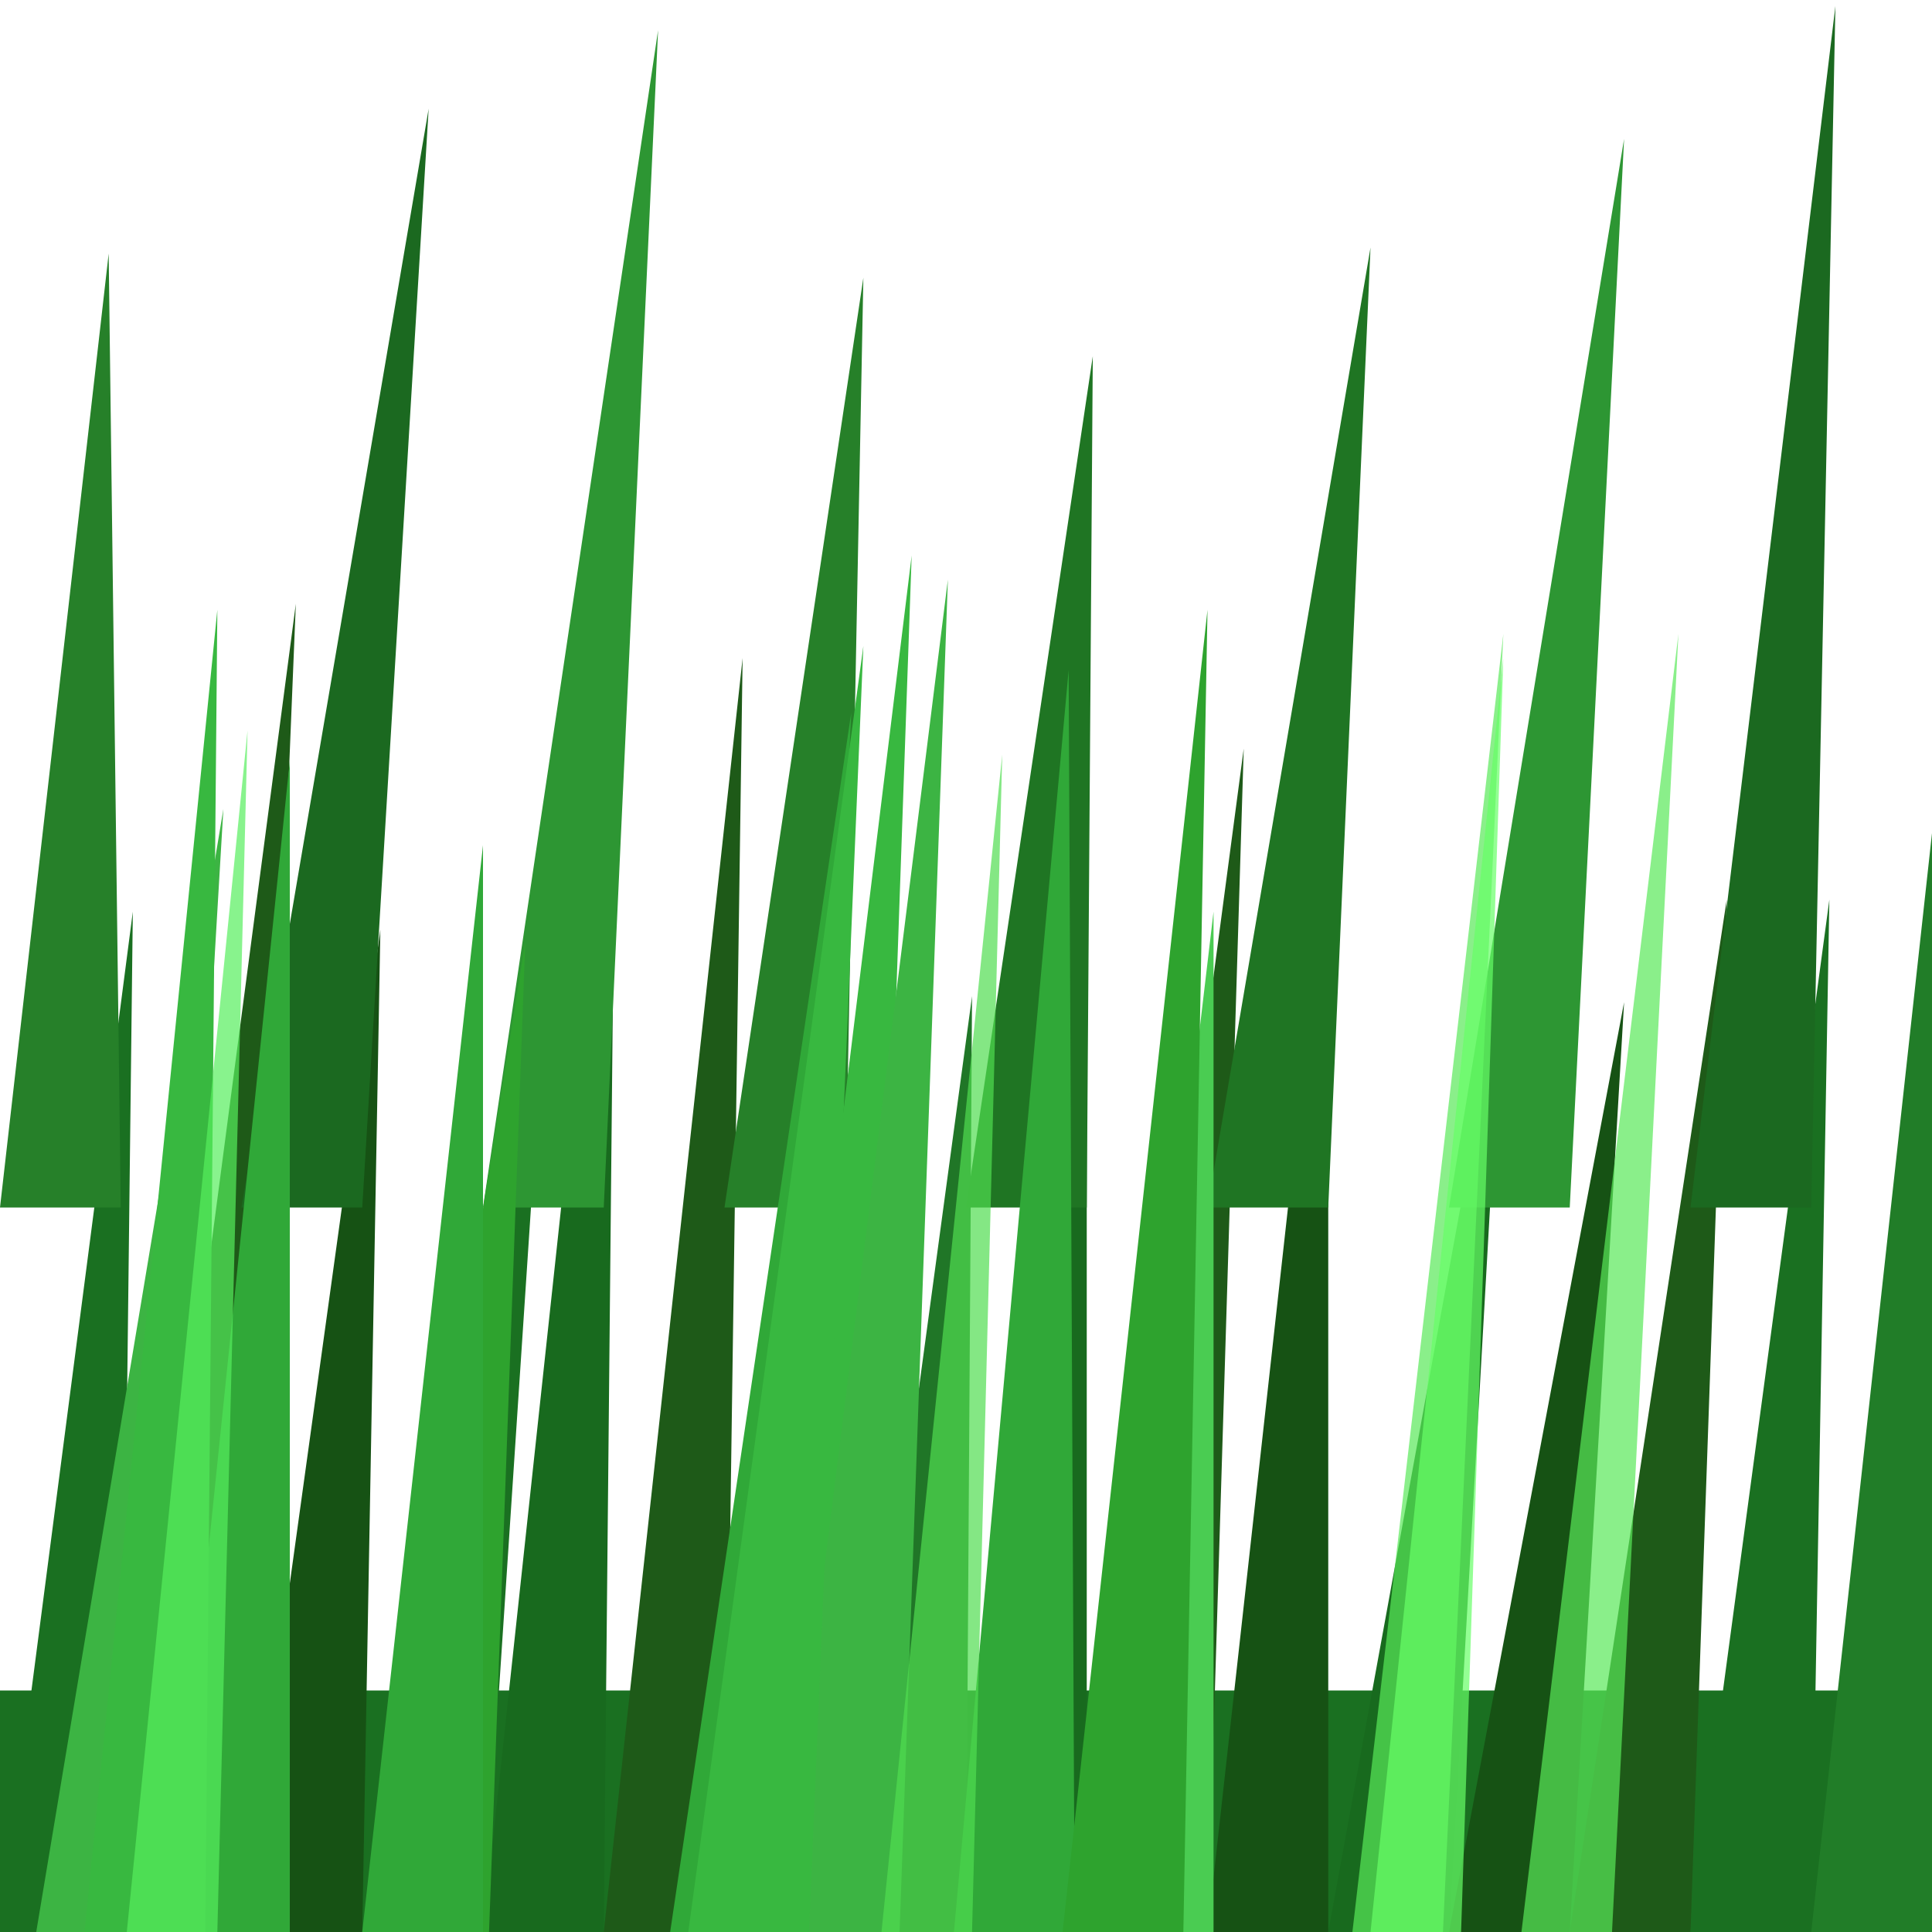
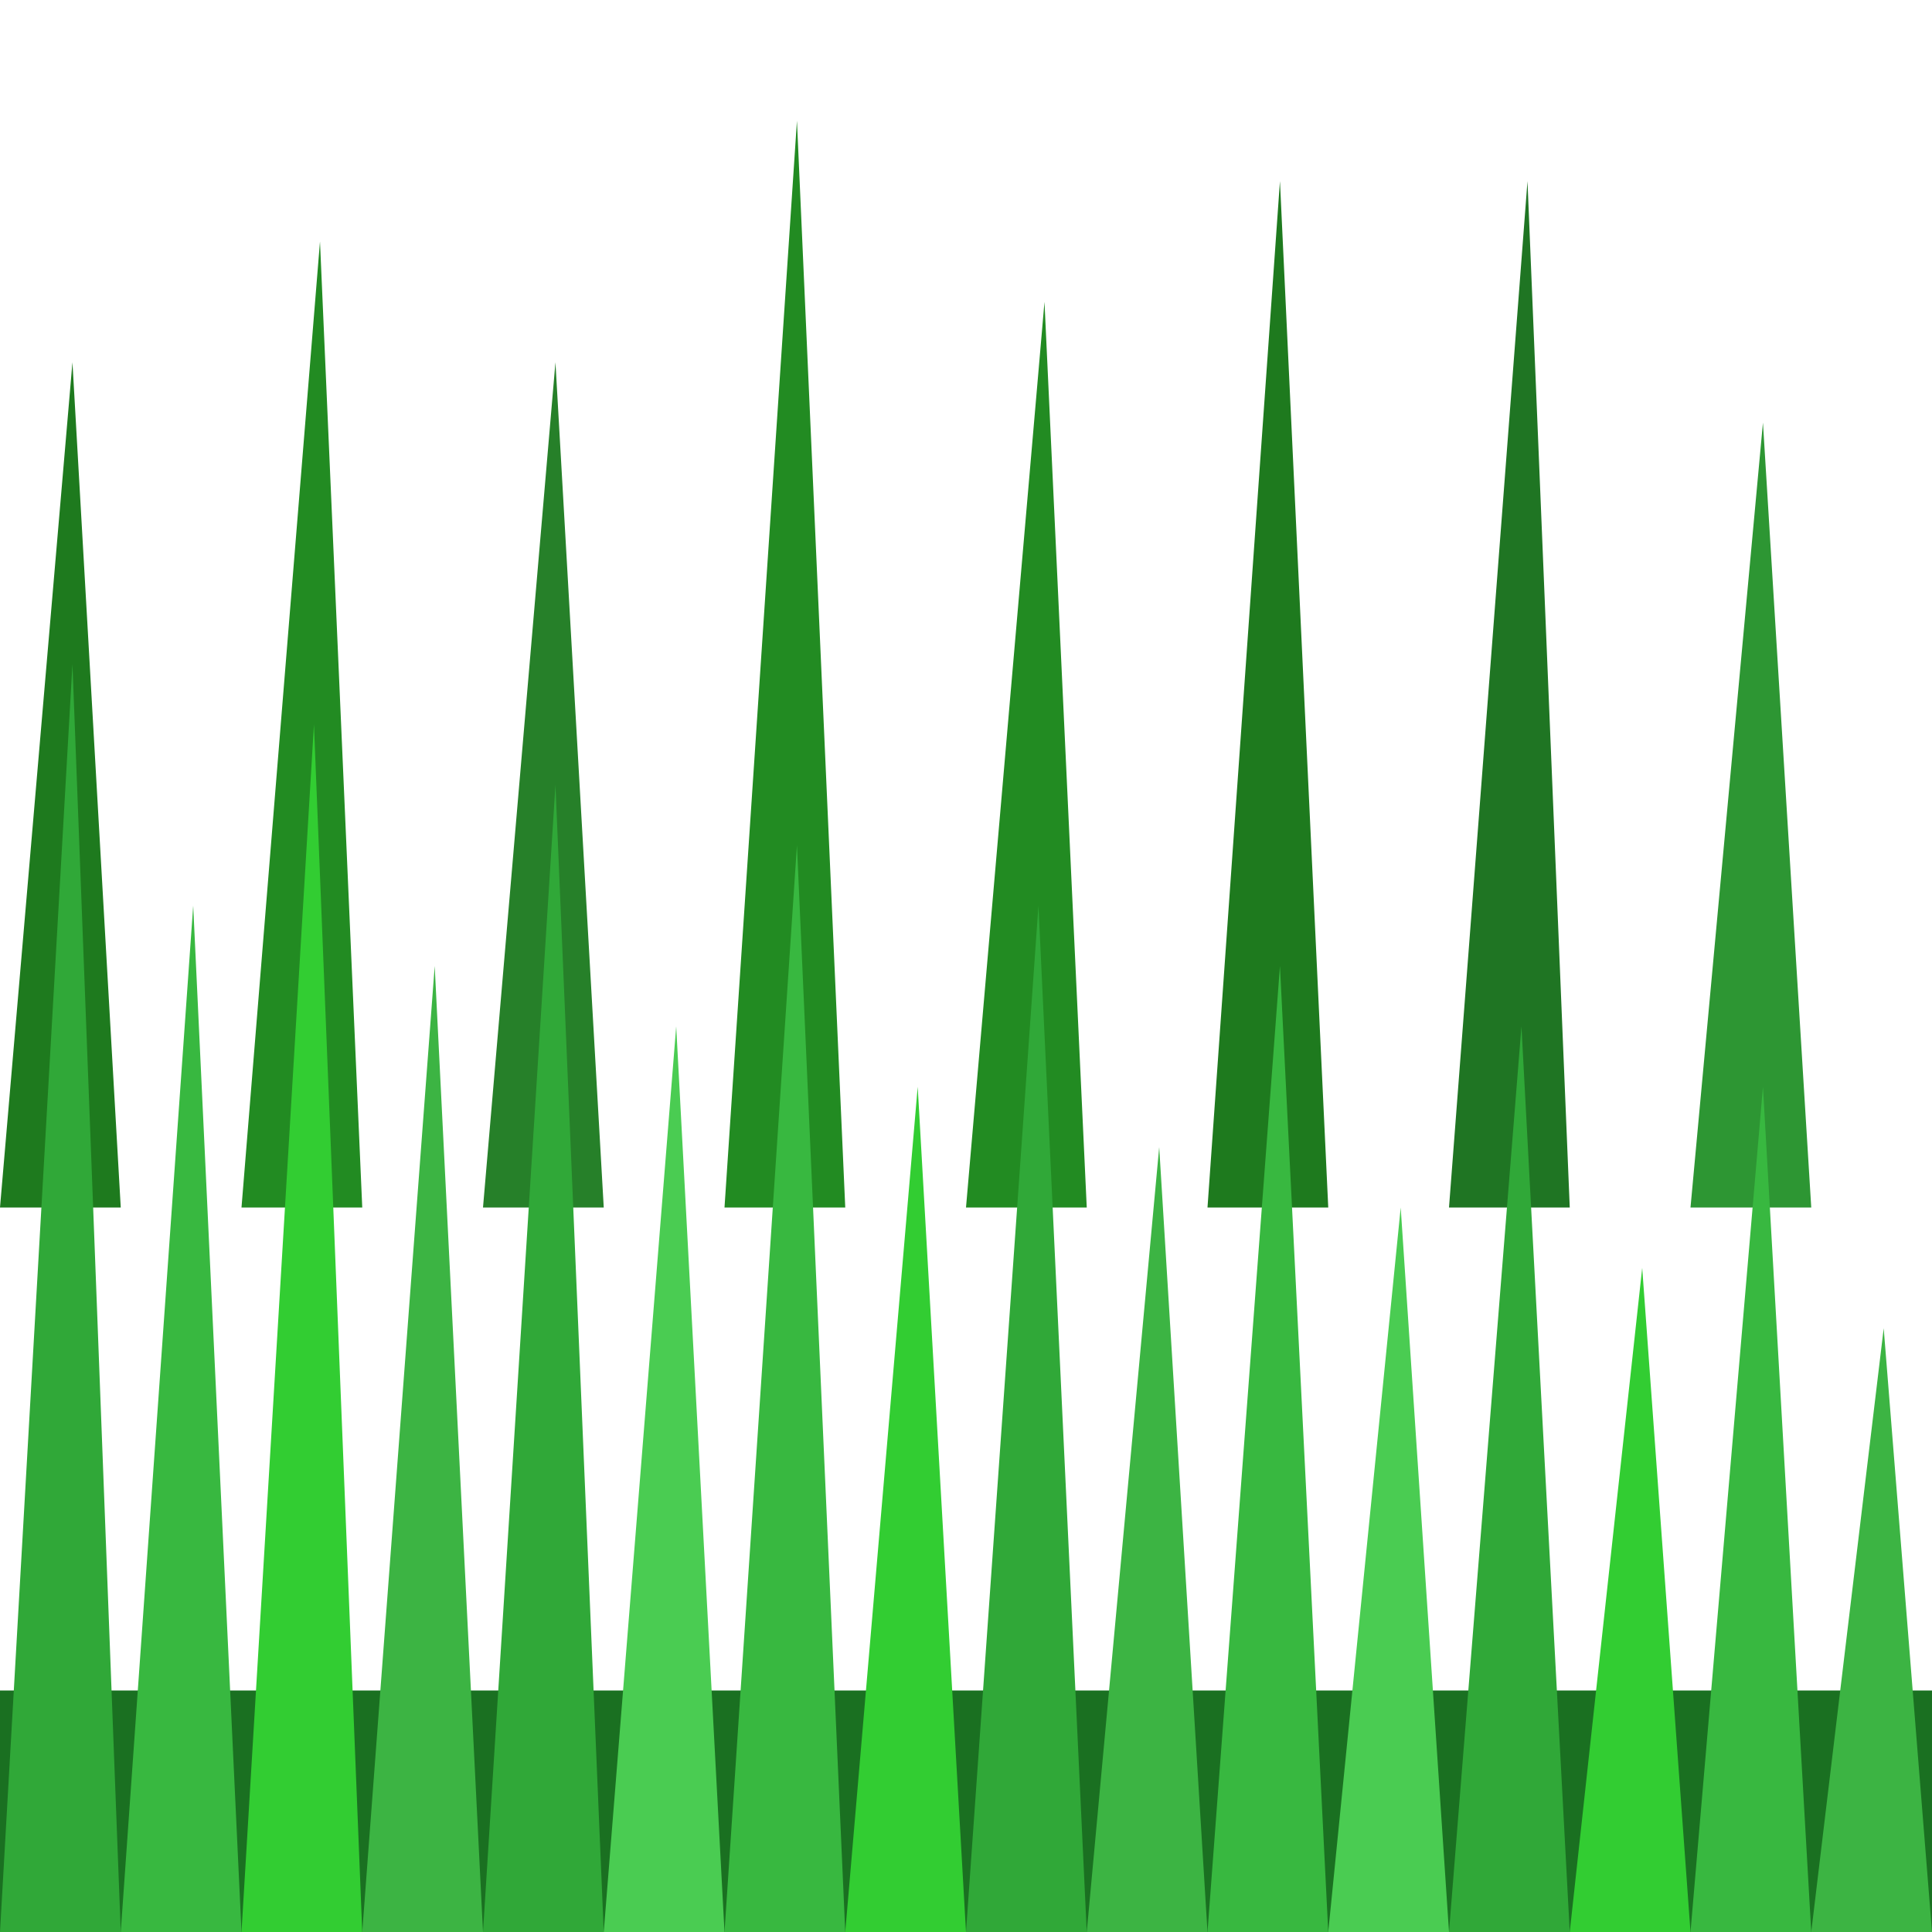
<svg xmlns="http://www.w3.org/2000/svg" width="32" height="32" viewBox="0 0 32 32">
  <rect x="0" y="28" width="32" height="4" fill="#1a7021" />
-   <polygon points="0.0,32.0 2.0,32.0 2.2,15.1" fill="#1a7021" />
-   <polygon points="2.0,32.0 4.0,32.0 4.9,10.0" fill="#1e5a18" />
-   <polygon points="4.0,32.0 6.0,32.0 6.3,15.4" fill="#165214" />
-   <polygon points="6.0,32.0 8.0,32.0 9.0,16.9" fill="#1a7021" />
-   <polygon points="8.0,32.0 10.0,32.0 10.2,11.6" fill="#186a1e" />
-   <polygon points="10.0,32.0 12.0,32.0 12.3,10.9" fill="#1e5a18" />
-   <polygon points="12.0,32.0 14.0,32.0 14.9,11.9" fill="#186a1e" />
-   <polygon points="14.0,32.0 16.0,32.0 16.1,16.5" fill="#207627" />
-   <polygon points="16.0,32.0 18.0,32.0 18.0,15.2" fill="#186a1e" />
-   <polygon points="18.0,32.0 20.0,32.0 20.6,12.4" fill="#1e5a18" />
-   <polygon points="20.0,32.0 22.0,32.0 22.0,14.0" fill="#165214" />
-   <polygon points="22.0,32.0 24.0,32.0 24.9,16.1" fill="#186a1e" />
-   <polygon points="24.0,32.0 26.0,32.0 26.9,16.6" fill="#165214" />
-   <polygon points="26.0,32.0 28.0,32.0 28.6,14.9" fill="#1e5a18" />
-   <polygon points="28.0,32.0 30.0,32.0 30.3,14.9" fill="#1a7021" />
-   <polygon points="30.0,32.0 32.0,32.0 32.0,13.8" fill="#217d28" />
-   <polygon points="0.0,20.0 2.0,20.0 1.8,4.2" fill="#268029" />
-   <polygon points="4.0,20.0 6.0,20.0 7.1,1.8" fill="#1b6920" />
-   <polygon points="8.0,20.0 10.0,20.0 10.9,0.5" fill="#2d9633" />
-   <polygon points="12.0,20.0 14.0,20.0 14.3,4.6" fill="#268029" />
-   <polygon points="16.0,20.0 18.0,20.0 18.1,5.9" fill="#1f7523" />
-   <polygon points="20.0,20.0 22.0,20.0 22.7,4.1" fill="#1f7523" />
-   <polygon points="24.0,20.0 26.0,20.0 26.9,2.3" fill="#2d9633" />
-   <polygon points="28.0,20.0 30.0,20.0 30.4,0.1" fill="#1b6920" />
-   <polygon points="15.8,32.0 17.8,32.0 17.7,11.1" fill="#30a838" />
-   <polygon points="18.1,32.0 20.1,32.0 20.1,15.1" fill="#4acc52" />
-   <polygon points="11.1,32.0 13.1,32.0 14.1,11.8" fill="#30a838" />
-   <polygon points="17.6,32.0 19.6,32.0 20.0,10.1" fill="#2ea32e" />
-   <polygon points="12.3,32.0 14.3,32.0 15.1,9.2" fill="#38b840" />
-   <polygon points="2.8,32.0 4.8,32.0 4.8,12.6" fill="#30a838" />
-   <polygon points="12.9,32.0 14.9,32.0 15.7,9.6" fill="#3cb443" />
-   <polygon points="11.4,32.0 13.4,32.0 14.3,10.7" fill="#38b840" />
-   <polygon points="6.1,32.0 8.1,32.0 8.7,15.6" fill="#2ea32e" />
-   <polygon points="0.6,32.0 2.6,32.0 3.7,13.4" fill="#3cb443" />
-   <polygon points="1.4,32.0 3.4,32.0 3.6,10.1" fill="#38b840" />
-   <polygon points="6.0,32.0 8.0,32.0 8.0,14.0" fill="#30a838" />
-   <polygon points="22.4,32.0 23.9,32.0 24.9,10.5" fill="#58e858" opacity="0.7" />
-   <polygon points="2.1,32.0 3.6,32.0 4.1,12.1" fill="#55ee5c" opacity="0.7" />
-   <polygon points="25.2,32.0 26.7,32.0 27.8,10.5" fill="#58e858" opacity="0.7" />
-   <polygon points="14.6,32.0 16.1,32.0 16.6,12.5" fill="#50dd50" opacity="0.7" />
-   <polygon points="22.7,32.0 24.2,32.0 24.9,10.9" fill="#66ff66" opacity="0.7" />
+   <polygon points="0,20 2,20 1.2,6" fill="#1e7a1e" />
+   <polygon points="4,20 6,20 5.3,4" fill="#228b22" />
+   <polygon points="8,20 10,20 9.2,6" fill="#268029" />
+   <polygon points="12,20 14,20 13.2,2" fill="#228b22" />
+   <polygon points="16,20 18,20 17.3,5" fill="#228b22" />
+   <polygon points="20,20 22,20 21.2,3" fill="#1e7a1e" />
+   <polygon points="24,20 26,20 25.3,3" fill="#1f7523" />
+   <polygon points="28,20 30,20 29.2,7" fill="#2d9633" />
+   <polygon points="0,32 2,32 1.2,11" fill="#30a838" />
+   <polygon points="2,32 4,32 3.2,15" fill="#38b840" />
+   <polygon points="4,32 6,32 5.2,12" fill="#32cd32" />
+   <polygon points="6,32 8,32 7.2,16" fill="#3cb443" />
+   <polygon points="8,32 10,32 9.2,13" fill="#30a838" />
+   <polygon points="10,32 12,32 11.2,17" fill="#4acc52" />
+   <polygon points="12,32 14,32 13.2,14" fill="#38b840" />
+   <polygon points="14,32 16,32 15.2,18" fill="#32cd32" />
+   <polygon points="16,32 18,32 17.2,15" fill="#30a838" />
+   <polygon points="18,32 20,32 19.2,19" fill="#3cb443" />
+   <polygon points="20,32 22,32 21.2,16" fill="#38b840" />
+   <polygon points="22,32 24,32 23.2,20" fill="#4acc52" />
+   <polygon points="24,32 26,32 25.2,17" fill="#30a838" />
+   <polygon points="26,32 28,32 27.2,21" fill="#32cd32" />
+   <polygon points="28,32 30,32 29.2,18" fill="#38b840" />
+   <polygon points="30,32 32,32 31.2,22" fill="#3cb443" />
</svg>
